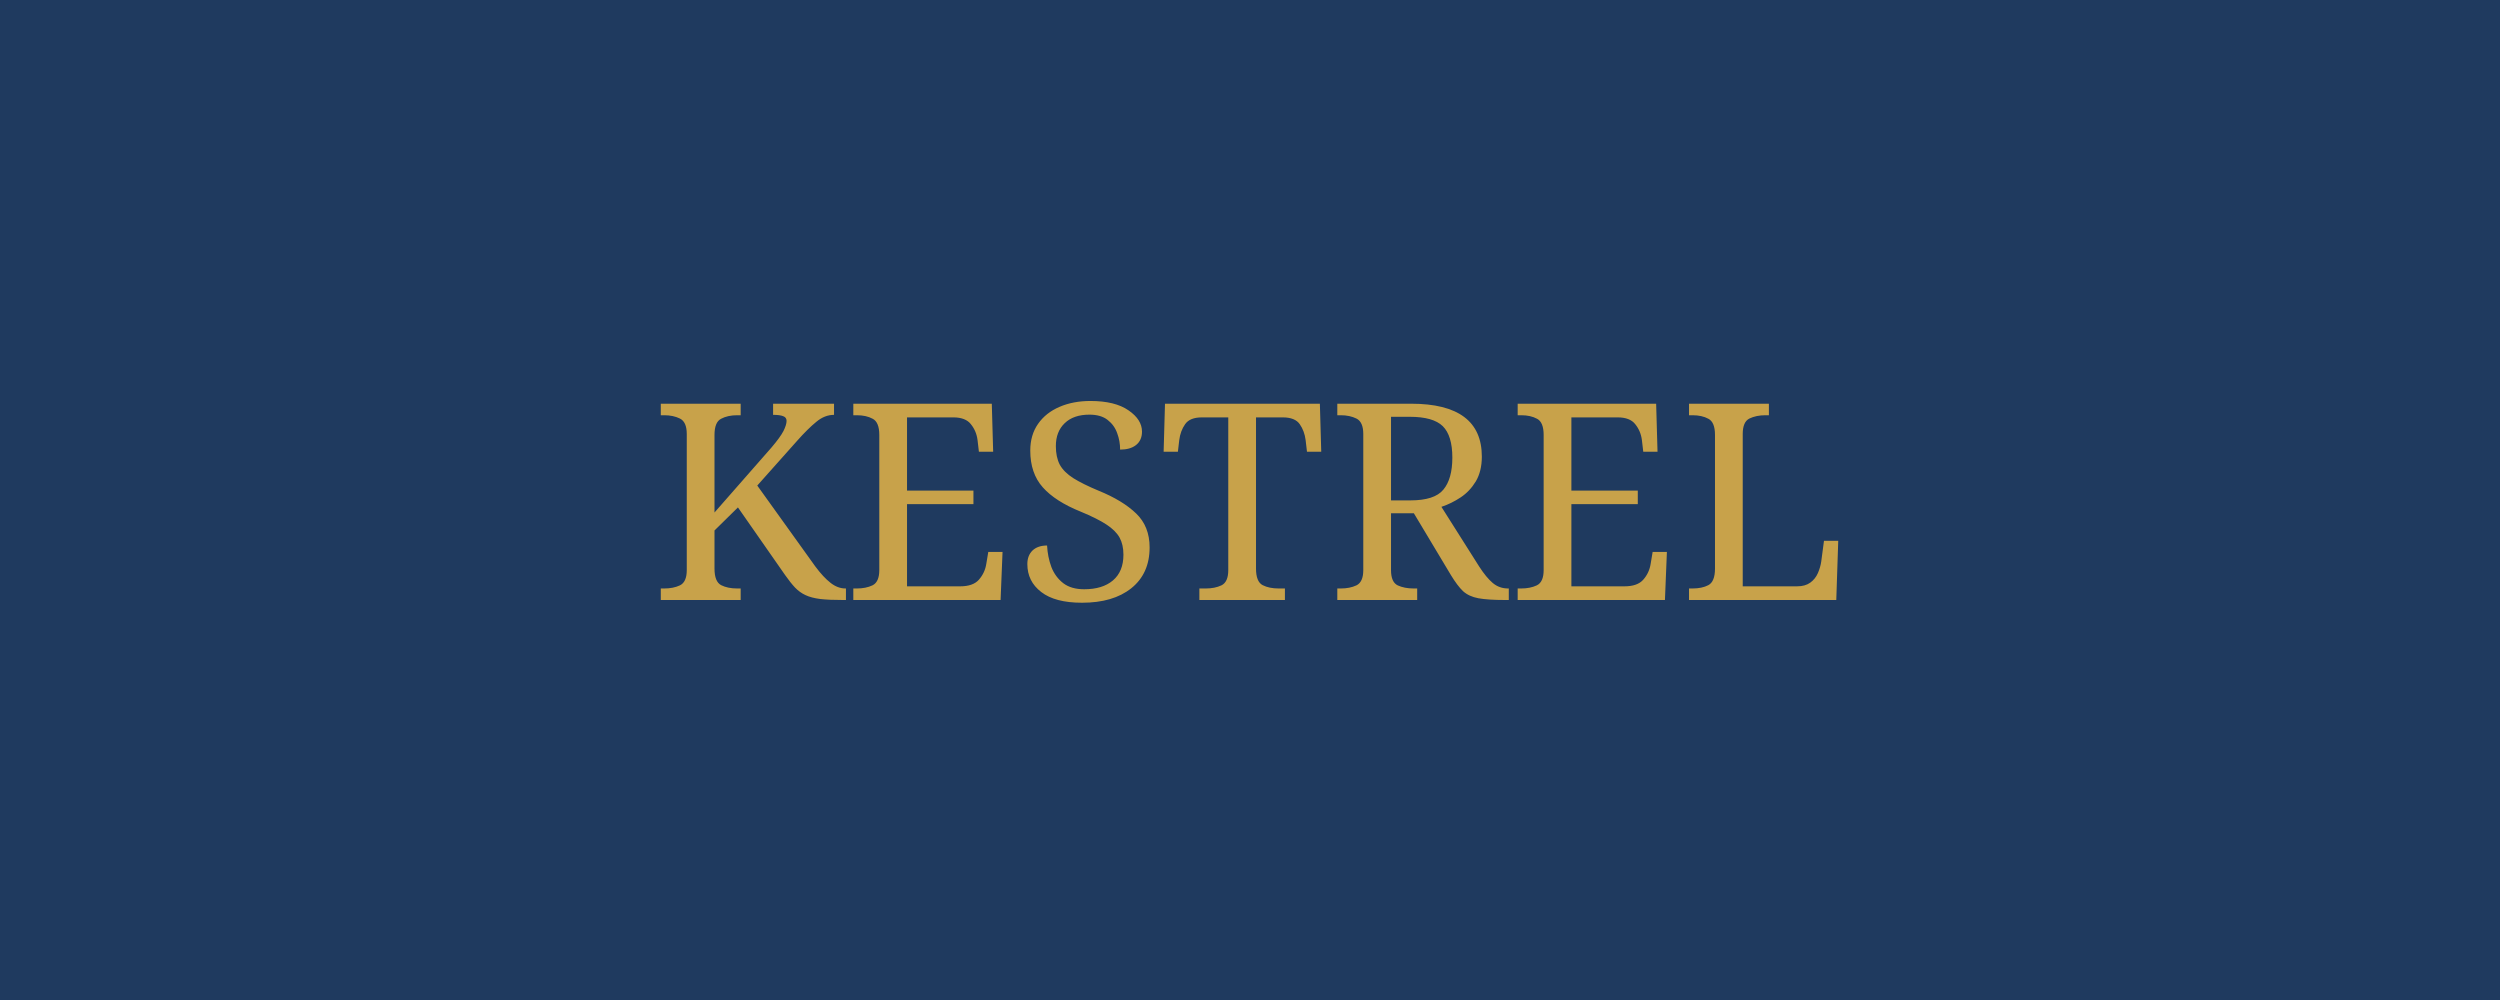
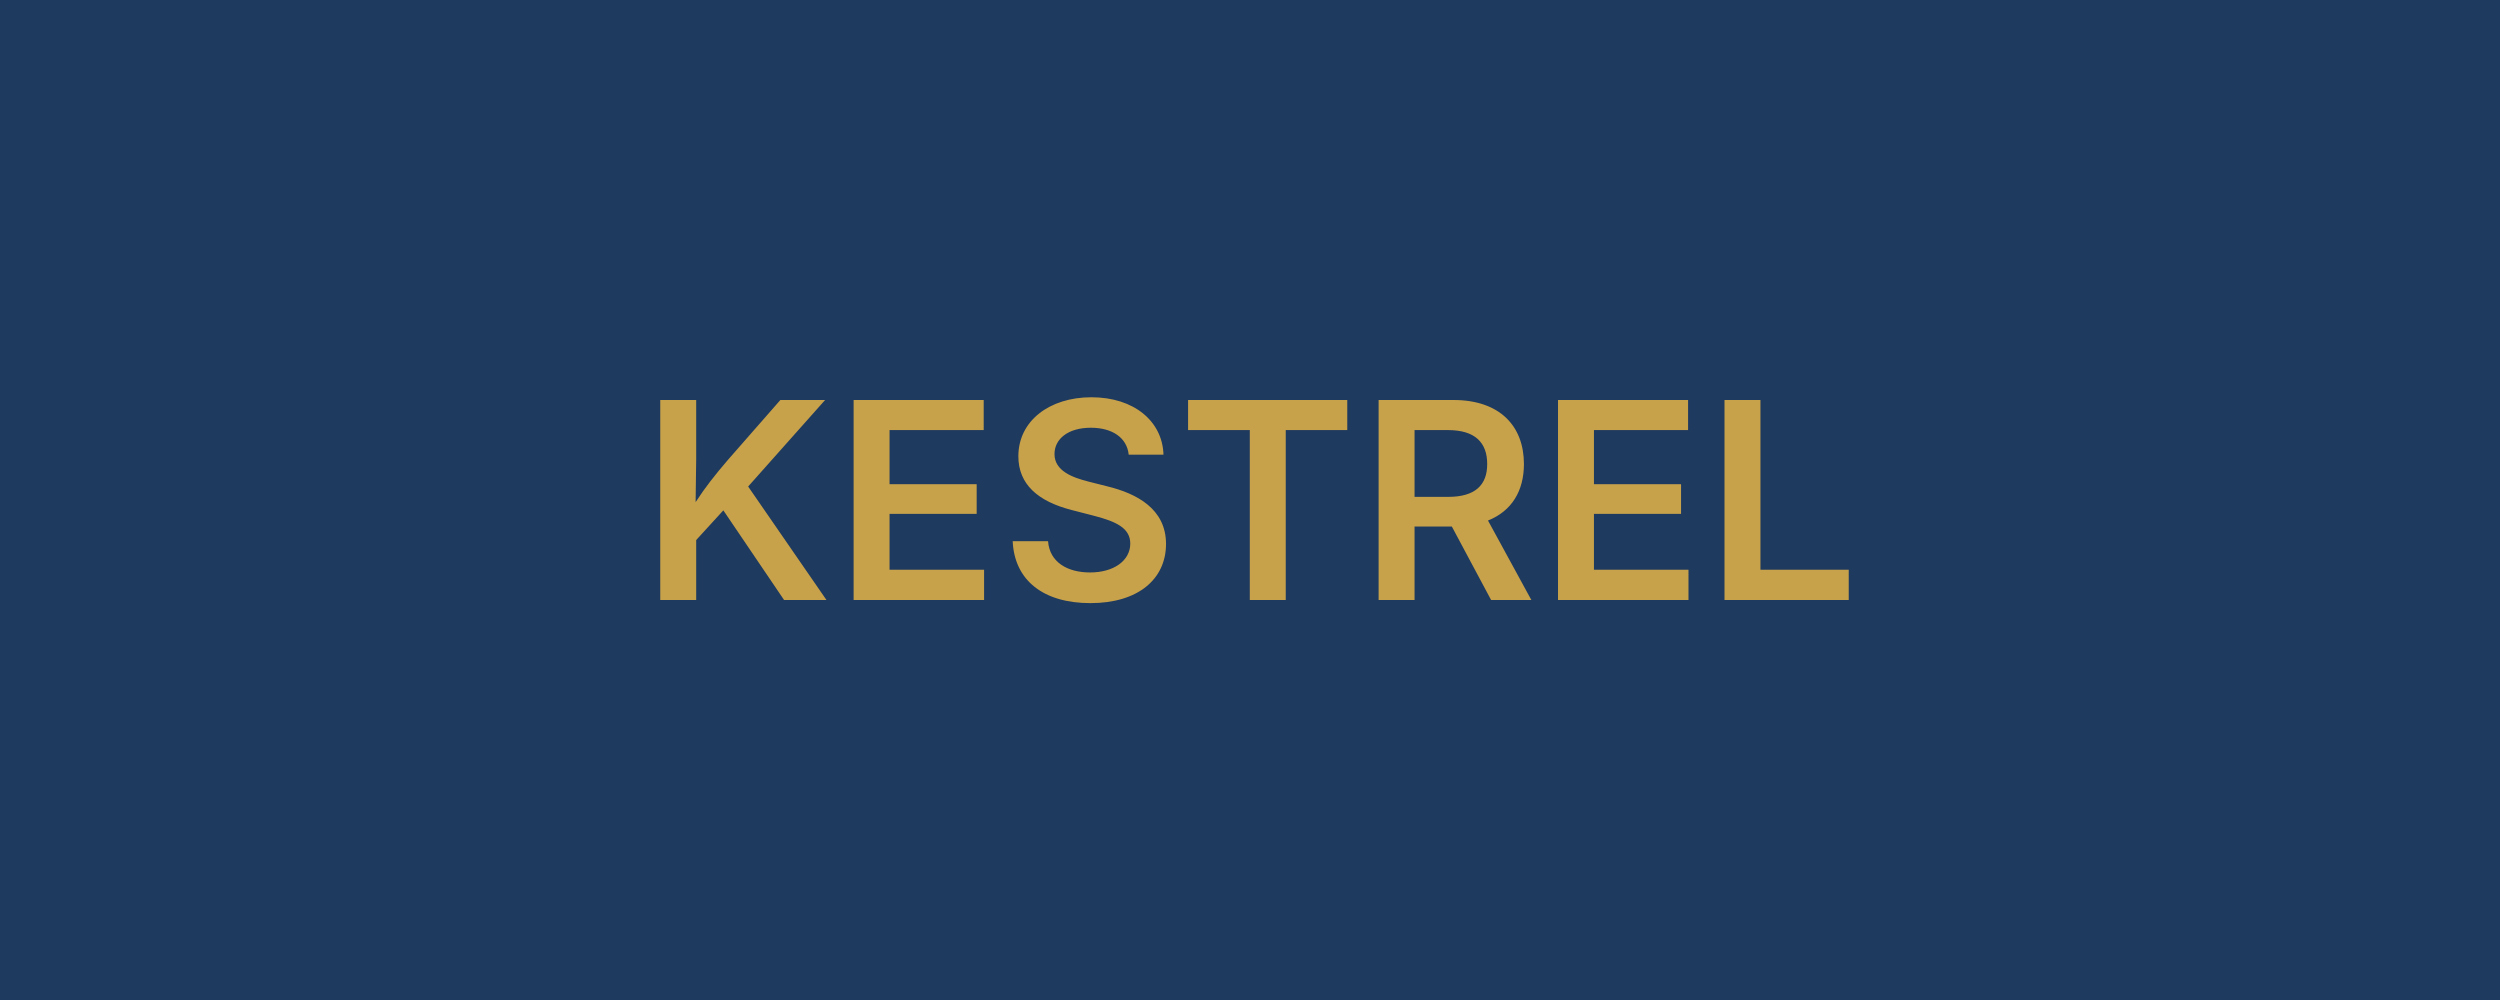
<svg xmlns="http://www.w3.org/2000/svg" width="200" height="80" viewBox="0 0 200 80">
  <rect width="200" height="80" fill="#1F3A5F" />
-   <text x="100" y="48" font-family="serif" font-size="22" text-anchor="middle" fill="#C8A24A">KESTREL</text>
+   <text x="100" y="48" font-family="Inter" font-weight="600" font-size="22" text-anchor="middle" fill="#C8A24A">KESTREL</text>
</svg>
